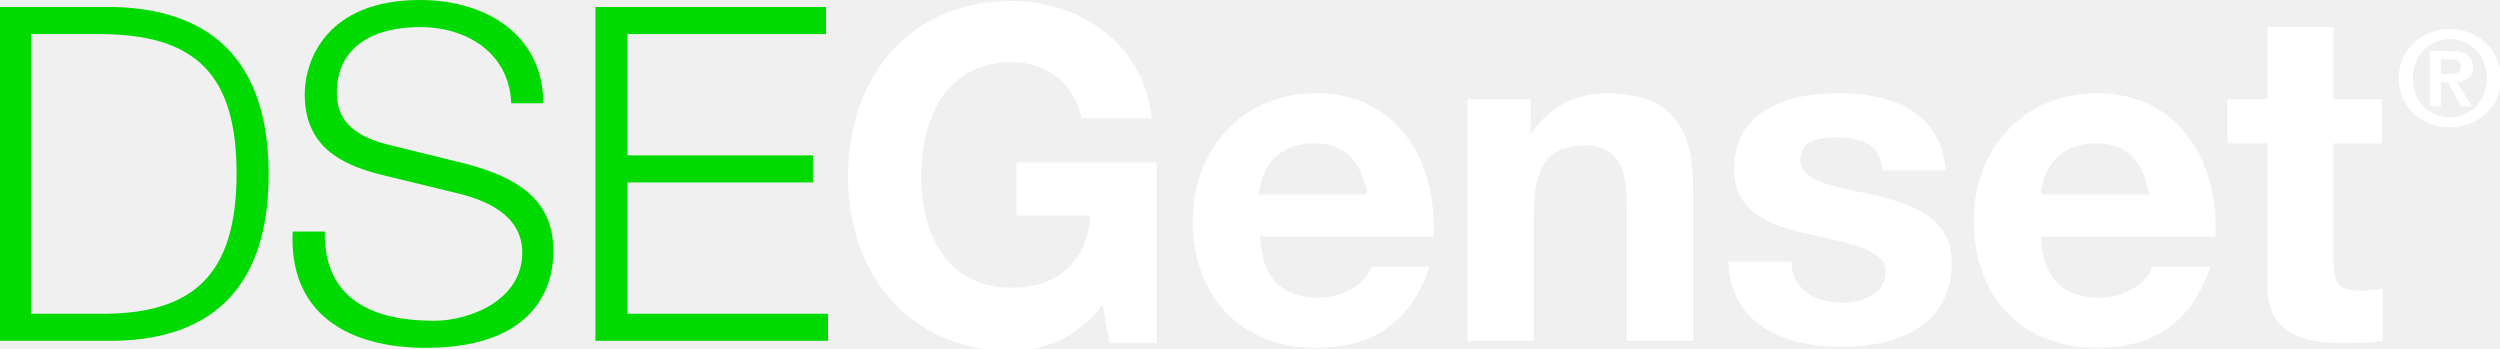
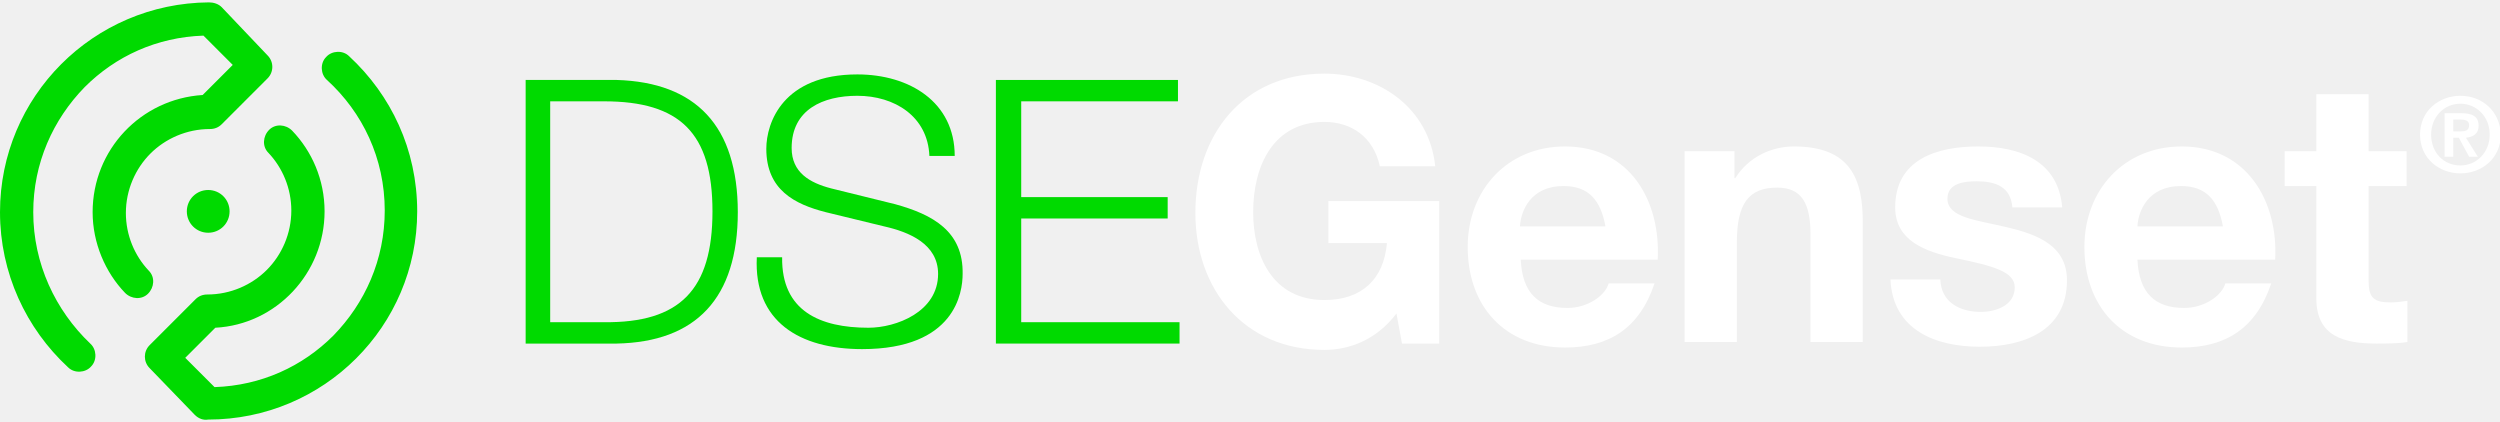
- <svg xmlns="http://www.w3.org/2000/svg" version="1.1" id="Layer_1" x="0px" y="0px" viewBox="-180 379.2 249.4 34.8" style="enable-background:new -180 379.2 249.4 34.8;" xml:space="preserve">
+ <svg xmlns="http://www.w3.org/2000/svg" version="1.1" id="Layer_1" x="0px" y="0px" viewBox="0 0 315.8 53.2" style="enable-background:new 0 0 315.8 53.2;" xml:space="preserve">
  <style type="text/css">
	.st0{fill:#FFFFFF;}
	.st1{fill:#00DA00;}
</style>
  <g>
-     <path class="st0" d="M-48.7,388.5c-7.3,0-12.3,5.5-12.3,12.7c0,7.5,4.7,12.7,12.3,12.7c5.5,0,9.4-2.4,11.3-8.1h-5.8   c-0.4,1.5-2.6,3.1-5.2,3.1c-3.7,0-5.7-1.9-5.9-6.1H-37C-36.6,395.4-40.5,388.5-48.7,388.5z M-54.4,398.6c0.1-1.9,1.3-5.1,5.5-5.1   c3.2,0,4.7,1.8,5.3,5.1H-54.4z" />
-     <path class="st0" d="M-78.6,400.7h7.4c-0.4,4.6-3.2,7.2-7.9,7.2c-6.6,0-9-5.6-9-11.1c0-5.8,2.5-11.4,9-11.4c3.4,0,6.2,1.9,7,5.6h7   c-0.8-7.5-7.2-11.7-14-11.7c-10.3,0-16.3,7.7-16.3,17.6c0,9.6,6.1,17.3,16.3,17.3c3.2,0,6.6-1.3,9.1-4.6l0.7,3.8h4.7v-18h-14V400.7   z" />
-     <path class="st0" d="M-19.8,388.5c-2.8,0-5.7,1.3-7.4,4h-0.1v-3.4h-6.3v24.1h6.6v-12.6c0-4.9,1.5-6.9,5.1-6.9c3.1,0,4.2,2,4.2,5.9   v13.6h6.6v-14.8C-11,392.4-12.8,388.5-19.8,388.5z" />
-     <path class="st0" d="M52.8,381.9h-6.6v7.2h-4v4.4h4v14.2c0,4.8,3.5,5.7,7.6,5.7c1.3,0,2.7,0,3.9-0.2v-5.2c-0.7,0.1-1.4,0.2-2.1,0.2   c-2.2,0-2.8-0.6-2.8-2.8v-11.9h4.8v-4.4h-4.8V381.9z" />
-     <path class="st0" d="M29.2,388.5c-7.3,0-12.3,5.5-12.3,12.7c0,7.5,4.7,12.7,12.3,12.7c5.5,0,9.4-2.4,11.3-8.1h-5.8   c-0.4,1.5-2.6,3.1-5.2,3.1c-3.7,0-5.7-1.9-5.9-6.1h17.4C41.4,395.4,37.4,388.5,29.2,388.5z M23.6,398.6c0.1-1.9,1.3-5.1,5.5-5.1   c3.2,0,4.7,1.8,5.3,5.1H23.6z" />
-     <path class="st0" d="M66.7,385.9c0-1.2-0.8-1.6-2.2-1.6h-2.1v5.5h1.1v-2.4h0.7l1.3,2.4h1.1l-1.5-2.4   C66,387.3,66.7,386.9,66.7,385.9z M63.5,386.6v-1.5h0.9c0.5,0,1.1,0.1,1.1,0.7c0,0.7-0.5,0.8-1.1,0.8L63.5,386.6L63.5,386.6z" />
-     <path class="st0" d="M64.4,382.1c-2.7,0-5.1,1.9-5.1,4.9c0,3,2.4,4.9,5.1,4.9c2.7,0,5.1-1.9,5.1-4.9   C69.4,384,67.1,382.1,64.4,382.1z M64.4,390.9c-2.1,0-3.7-1.6-3.7-3.9c0-2.2,1.6-3.9,3.7-3.9c2,0,3.7,1.6,3.7,3.9   C68.1,389.3,66.4,390.9,64.4,390.9z" />
-     <path class="st0" d="M7.1,398.7c-3.8-0.9-7.5-1.2-7.5-3.6c0-2,2.2-2.2,3.7-2.2c2.4,0,4.3,0.7,4.5,3.3h6.3   c-0.5-5.9-5.4-7.7-10.6-7.7c-5.2,0-10.5,1.6-10.5,7.7c0,4.2,3.8,5.6,7.6,6.4c4.8,1,7.5,1.7,7.5,3.7c0,2.3-2.4,3.1-4.3,3.1   c-2.6,0-5-1.2-5.1-4.1h-6.3c0.3,6.4,5.7,8.5,11.3,8.5c5.5,0,11-2,11-8.4C14.7,401,10.9,399.6,7.1,398.7z" />
+     <path class="st0" d="M197.7,18.5c-7.3,0-12.3,5.5-12.3,12.7c0,7.5,4.7,12.7,12.3,12.7c5.5,0,9.4-2.4,11.3-8.1h-5.8   c-0.4,1.5-2.6,3.1-5.2,3.1c-3.7,0-5.7-1.9-5.9-6.1h17.3C209.8,25.4,205.9,18.5,197.7,18.5z M192,28.6c0.1-1.9,1.3-5.1,5.5-5.1   c3.2,0,4.7,1.8,5.3,5.1H192z" />
+     <path class="st0" d="M167.8,30.7h7.4c-0.4,4.6-3.2,7.2-7.9,7.2c-6.6,0-9-5.6-9-11.1c0-5.8,2.5-11.4,9-11.4c3.4,0,6.2,1.9,7,5.6h7   c-0.8-7.5-7.2-11.7-14-11.7C157,9.3,151,17,151,26.9c0,9.6,6.1,17.3,16.3,17.3c3.2,0,6.6-1.3,9.1-4.6l0.7,3.8h4.7v-18h-14V30.7z" />
+     <path class="st0" d="M226.6,18.5c-2.8,0-5.7,1.3-7.4,4h-0.1v-3.4h-6.3v24.1h6.6V30.6c0-4.9,1.5-6.9,5.1-6.9c3.1,0,4.2,2,4.2,5.9   v13.6h6.6V28.4C235.4,22.4,233.6,18.5,226.6,18.5z" />
+     <path class="st0" d="M299.2,11.9h-6.6v7.2h-4v4.4h4v14.2c0,4.8,3.5,5.7,7.6,5.7c1.3,0,2.7,0,3.9-0.2V38c-0.7,0.1-1.4,0.2-2.1,0.2   c-2.2,0-2.8-0.6-2.8-2.8V23.5h4.8v-4.4h-4.8C299.2,19.1,299.2,11.9,299.2,11.9z" />
+     <path class="st0" d="M275.6,18.5c-7.3,0-12.3,5.5-12.3,12.7c0,7.5,4.7,12.7,12.3,12.7c5.5,0,9.4-2.4,11.3-8.1h-5.8   c-0.4,1.5-2.6,3.1-5.2,3.1c-3.7,0-5.7-1.9-5.9-6.1h17.4C287.8,25.4,283.8,18.5,275.6,18.5z M270,28.6c0.1-1.9,1.3-5.1,5.5-5.1   c3.2,0,4.7,1.8,5.3,5.1H270z" />
+     <path class="st0" d="M313.1,15.9c0-1.2-0.8-1.6-2.2-1.6h-2.1v5.5h1.1v-2.4h0.7l1.3,2.4h1.1l-1.5-2.4   C312.4,17.3,313.1,16.9,313.1,15.9z M309.9,16.6v-1.5h0.9c0.5,0,1.1,0.1,1.1,0.7c0,0.7-0.5,0.8-1.1,0.8H309.9L309.9,16.6z" />
+     <path class="st0" d="M310.8,12.1c-2.7,0-5.1,1.9-5.1,4.9s2.4,4.9,5.1,4.9c2.7,0,5.1-1.9,5.1-4.9C315.8,14,313.5,12.1,310.8,12.1z    M310.8,20.9c-2.1,0-3.7-1.6-3.7-3.9c0-2.2,1.6-3.9,3.7-3.9c2,0,3.7,1.6,3.7,3.9S312.8,20.9,310.8,20.9z" />
+     <path class="st0" d="M253.5,28.7c-3.8-0.9-7.5-1.2-7.5-3.6c0-2,2.2-2.2,3.7-2.2c2.4,0,4.3,0.7,4.5,3.3h6.3   c-0.5-5.9-5.4-7.7-10.6-7.7s-10.5,1.6-10.5,7.7c0,4.2,3.8,5.6,7.6,6.4c4.8,1,7.5,1.7,7.5,3.7c0,2.3-2.4,3.1-4.3,3.1   c-2.6,0-5-1.2-5.1-4.1h-6.3c0.3,6.4,5.7,8.5,11.3,8.5c5.5,0,11-2,11-8.4C261.1,31,257.3,29.6,253.5,28.7z" />
  </g>
  <g>
-     <path class="st1" d="M-168.5,379.9H-180v33.3h11.5c10-0.2,15.3-5.7,15.3-16.6S-158.5,380.2-168.5,379.9z M-170.1,410.5h-6.8v-27.9   h6.8c9.6,0,13.7,4,13.7,13.9S-160.5,410.6-170.1,410.5z" />
-     <polygon class="st1" points="-117.4,410.5 -117.4,397.4 -98.9,397.4 -98.9,394.7 -117.4,394.7 -117.4,382.6 -97.6,382.6    -97.6,379.9 -120.6,379.9 -120.6,413.2 -97.4,413.2 -97.4,410.5  " />
-     <path class="st1" d="M-133.3,395.6l-8.1-2c-2.7-0.7-5-2-5-5.1c0-4.9,4-6.6,8.3-6.6c4.7,0,8.9,2.6,9.1,7.6h3.2   c0-6.8-5.7-10.3-12.3-10.3c-9.4,0-11.5,6.1-11.5,9.4c0,5.2,3.6,7,7.5,8l7.4,1.8c3.1,0.7,6.8,2.2,6.8,6c0,4.8-5.3,6.8-8.8,6.8   c-6.1,0-11-2.1-10.9-8.9h-3.2c-0.4,8.1,5.4,11.6,13.3,11.6c11.8,0,12.7-7.2,12.7-9.5C-124.7,399-128.6,396.9-133.3,395.6z" />
+     <path class="st1" d="M77.9,10.1H66.4v33.3h11.5c10-0.2,15.3-5.7,15.3-16.6S87.9,10.4,77.9,10.1z M76.3,40.7h-6.8V12.8h6.8   c9.6,0,13.7,4,13.7,13.9S85.9,40.8,76.3,40.7z" />
+     <polygon class="st1" points="129,40.7 129,27.6 147.5,27.6 147.5,24.9 129,24.9 129,12.8 148.8,12.8 148.8,10.1 125.8,10.1    125.8,43.4 149,43.4 149,40.7  " />
+     <path class="st1" d="M113.1,25.8l-8.1-2c-2.7-0.7-5-2-5-5.1c0-4.9,4-6.6,8.3-6.6c4.7,0,8.9,2.6,9.1,7.6h3.2   c0-6.8-5.7-10.3-12.3-10.3c-9.4,0-11.5,6.1-11.5,9.4c0,5.2,3.6,7,7.5,8l7.4,1.8c3.1,0.7,6.8,2.2,6.8,6c0,4.8-5.3,6.8-8.8,6.8   c-6.1,0-11-2.1-10.9-8.9h-3.2c-0.4,8.1,5.4,11.6,13.3,11.6c11.8,0,12.7-7.2,12.7-9.5C121.7,29.2,117.8,27.1,113.1,25.8z" />
  </g>
+   <path class="st1" d="M18.8,34.2c-1.8-1.9-2.9-4.5-2.9-7.3c0-2.9,1.2-5.6,3.1-7.5c1.9-1.9,4.6-3.1,7.5-3.1c0.6,0,1.1-0.2,1.5-0.6  l5.8-5.8c0.8-0.8,0.8-2.1,0-2.9L28,0.9c-0.4-0.4-1-0.6-1.6-0.6C11.8,0.4,0,12.2,0,26.8c0,7.7,3.3,14.7,8.6,19.6  c0.8,0.8,2.2,0.7,2.9-0.1c0.8-0.8,0.7-2.2-0.1-2.9C7,39.2,4.2,33.3,4.2,26.8c0-6.2,2.5-11.7,6.5-15.8c3.9-3.9,9.1-6.3,15-6.5  l3.7,3.7L25.6,12c-7.8,0.5-13.9,6.9-13.9,14.8c0,3.9,1.6,7.6,4.1,10.2c0.8,0.8,2.1,0.9,2.9,0.1C19.5,36.3,19.6,35,18.8,34.2   M44.1,7.1c-0.8-0.8-2.2-0.7-2.9,0.1c-0.8,0.8-0.7,2.2,0.1,2.9c4.5,4.1,7.3,9.9,7.3,16.5c0,6.2-2.5,11.7-6.5,15.8  c-3.9,3.9-9.1,6.3-15,6.5l-3.7-3.7l3.8-3.8C34.9,41,41,34.5,41,26.7c0-4-1.6-7.6-4.1-10.2c-0.8-0.8-2.1-0.9-2.9-0.1  c-0.8,0.8-0.9,2.1-0.1,2.9c1.8,1.9,2.9,4.5,2.9,7.3c0,2.9-1.2,5.6-3.1,7.5c-1.9,1.9-4.6,3.1-7.5,3.1c-0.6,0-1.1,0.2-1.5,0.6  c0,0,0,0,0,0h0l-5.8,5.8c-0.8,0.8-0.8,2.1,0,2.9l5.7,5.9c0.5,0.5,1.1,0.7,1.7,0.6C40.9,53,52.7,41.2,52.7,26.7  C52.7,18.9,49.4,12,44.1,7.1 M23.6,26.7c0,1.5,1.2,2.7,2.7,2.7c1.5,0,2.7-1.2,2.7-2.7c0-1.5-1.2-2.7-2.7-2.7  C24.8,24,23.6,25.2,23.6,26.7" />
</svg>
